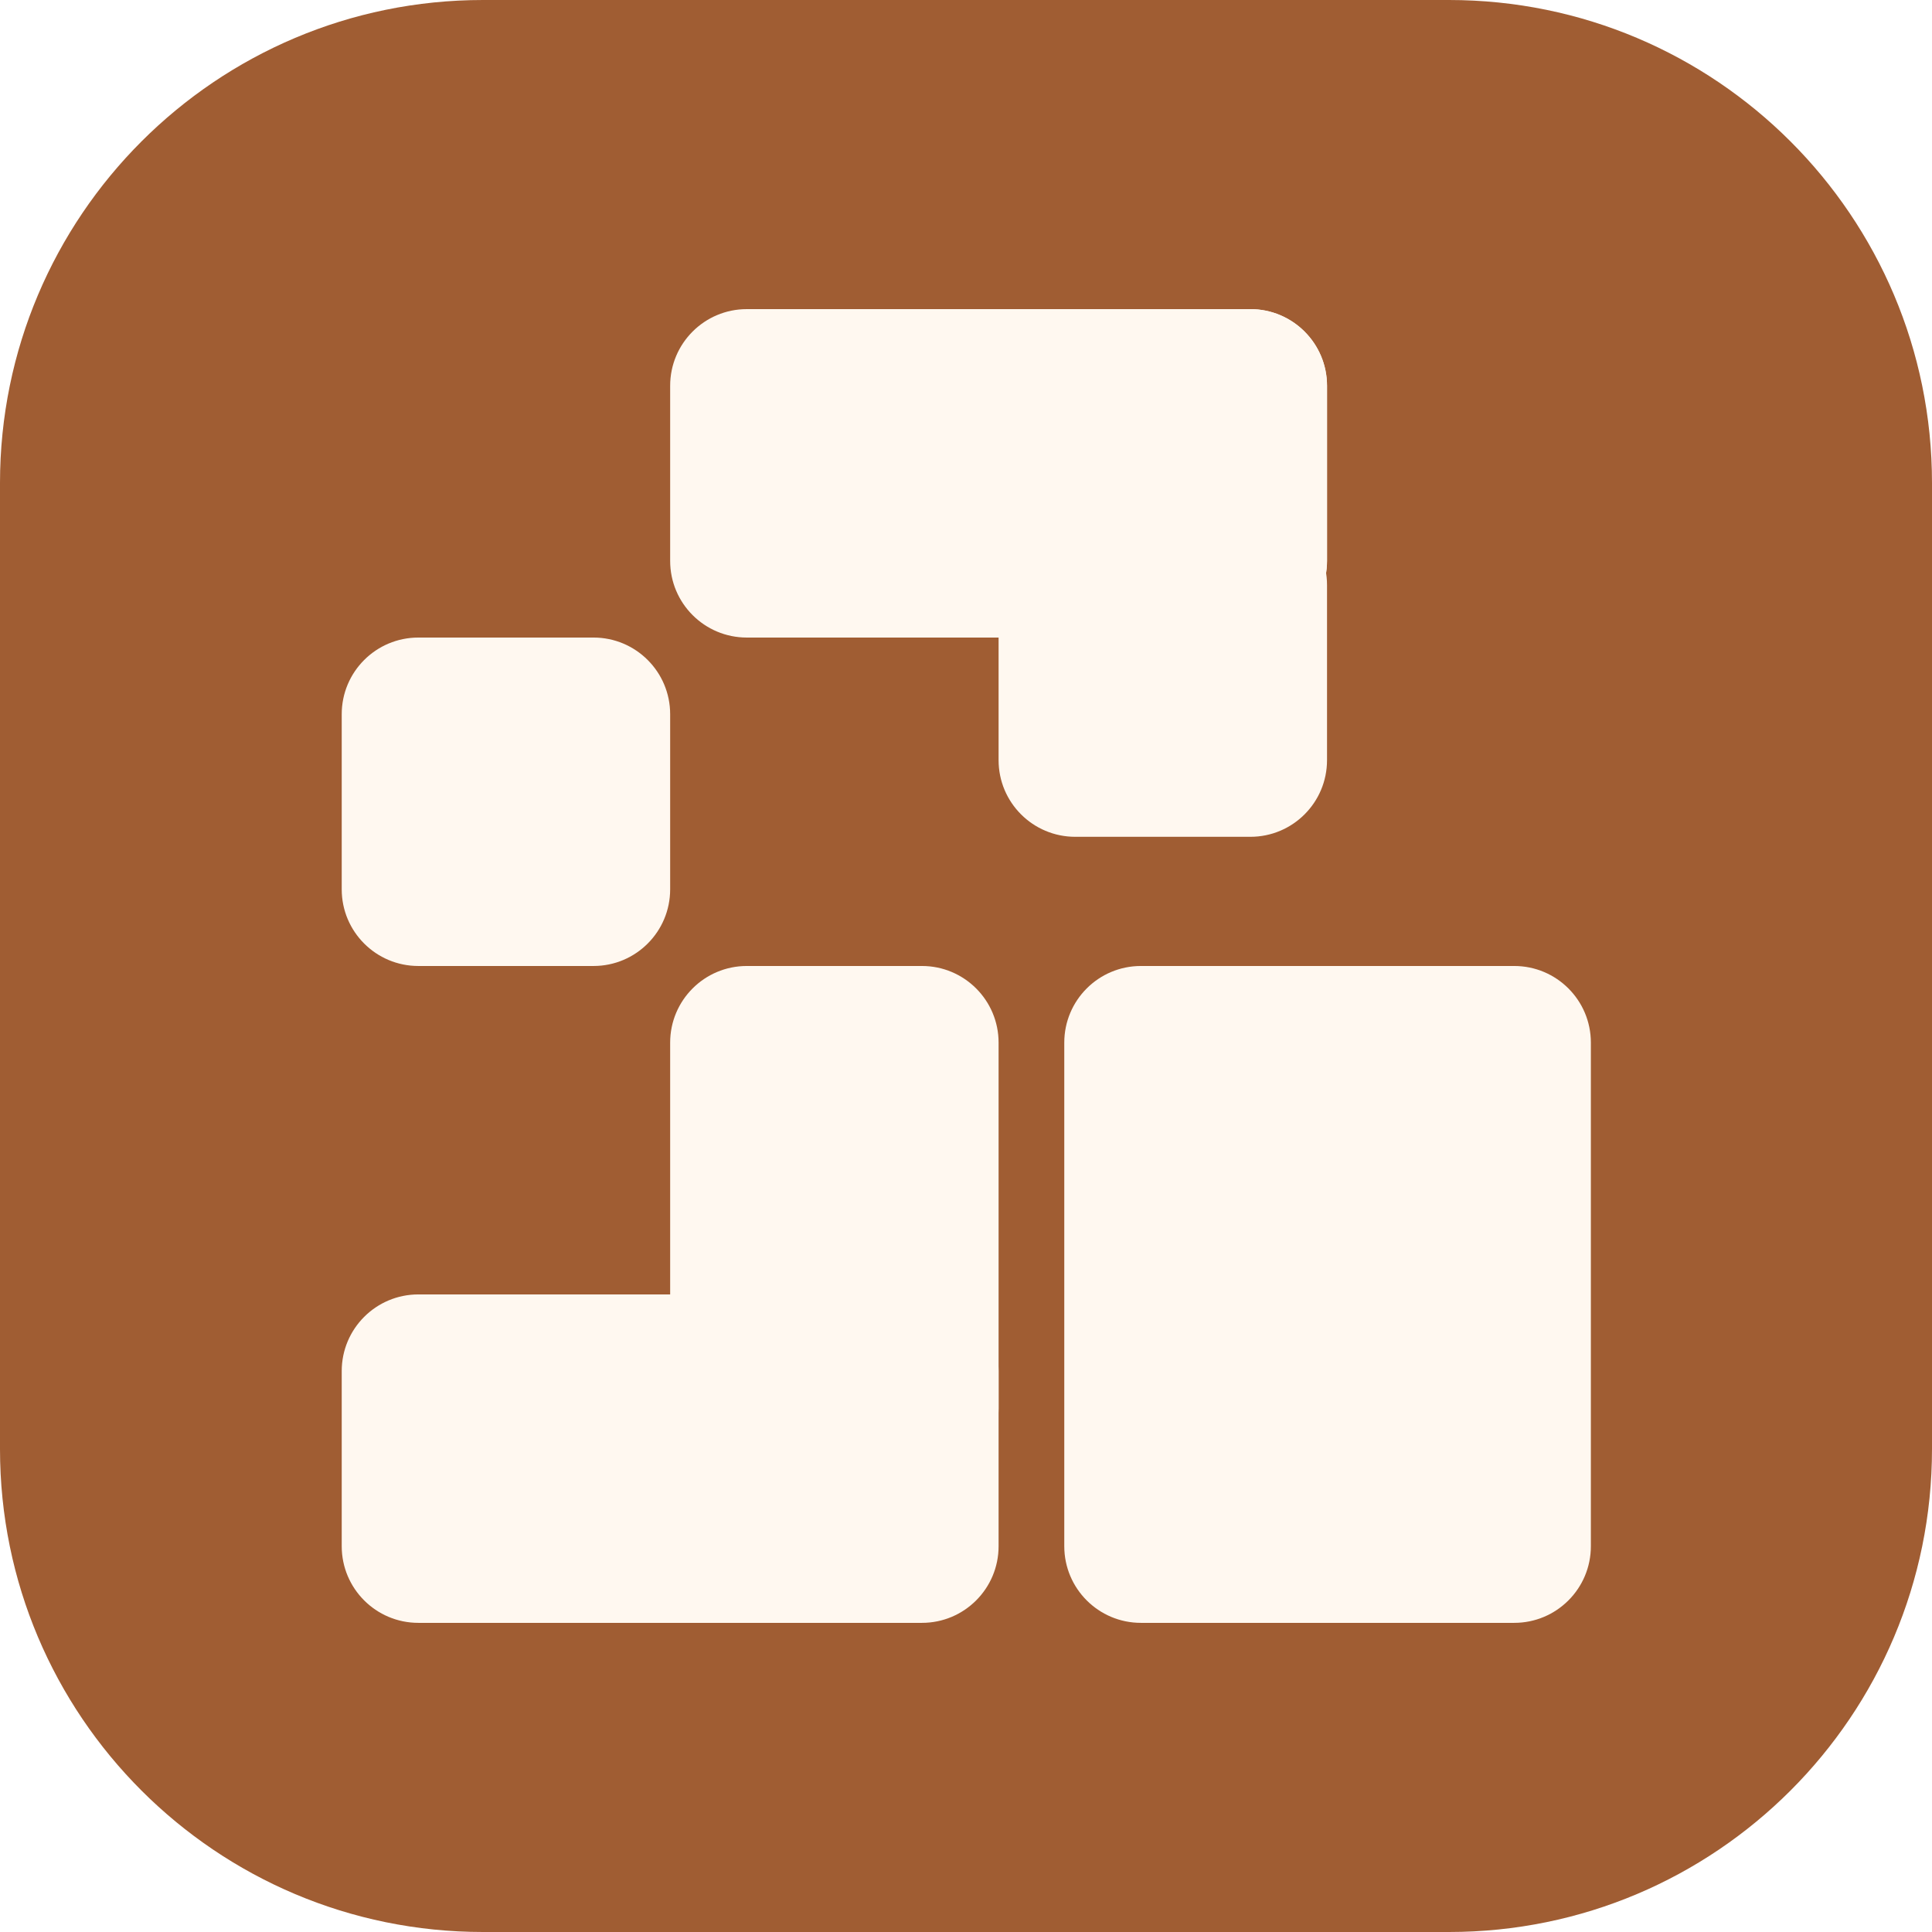
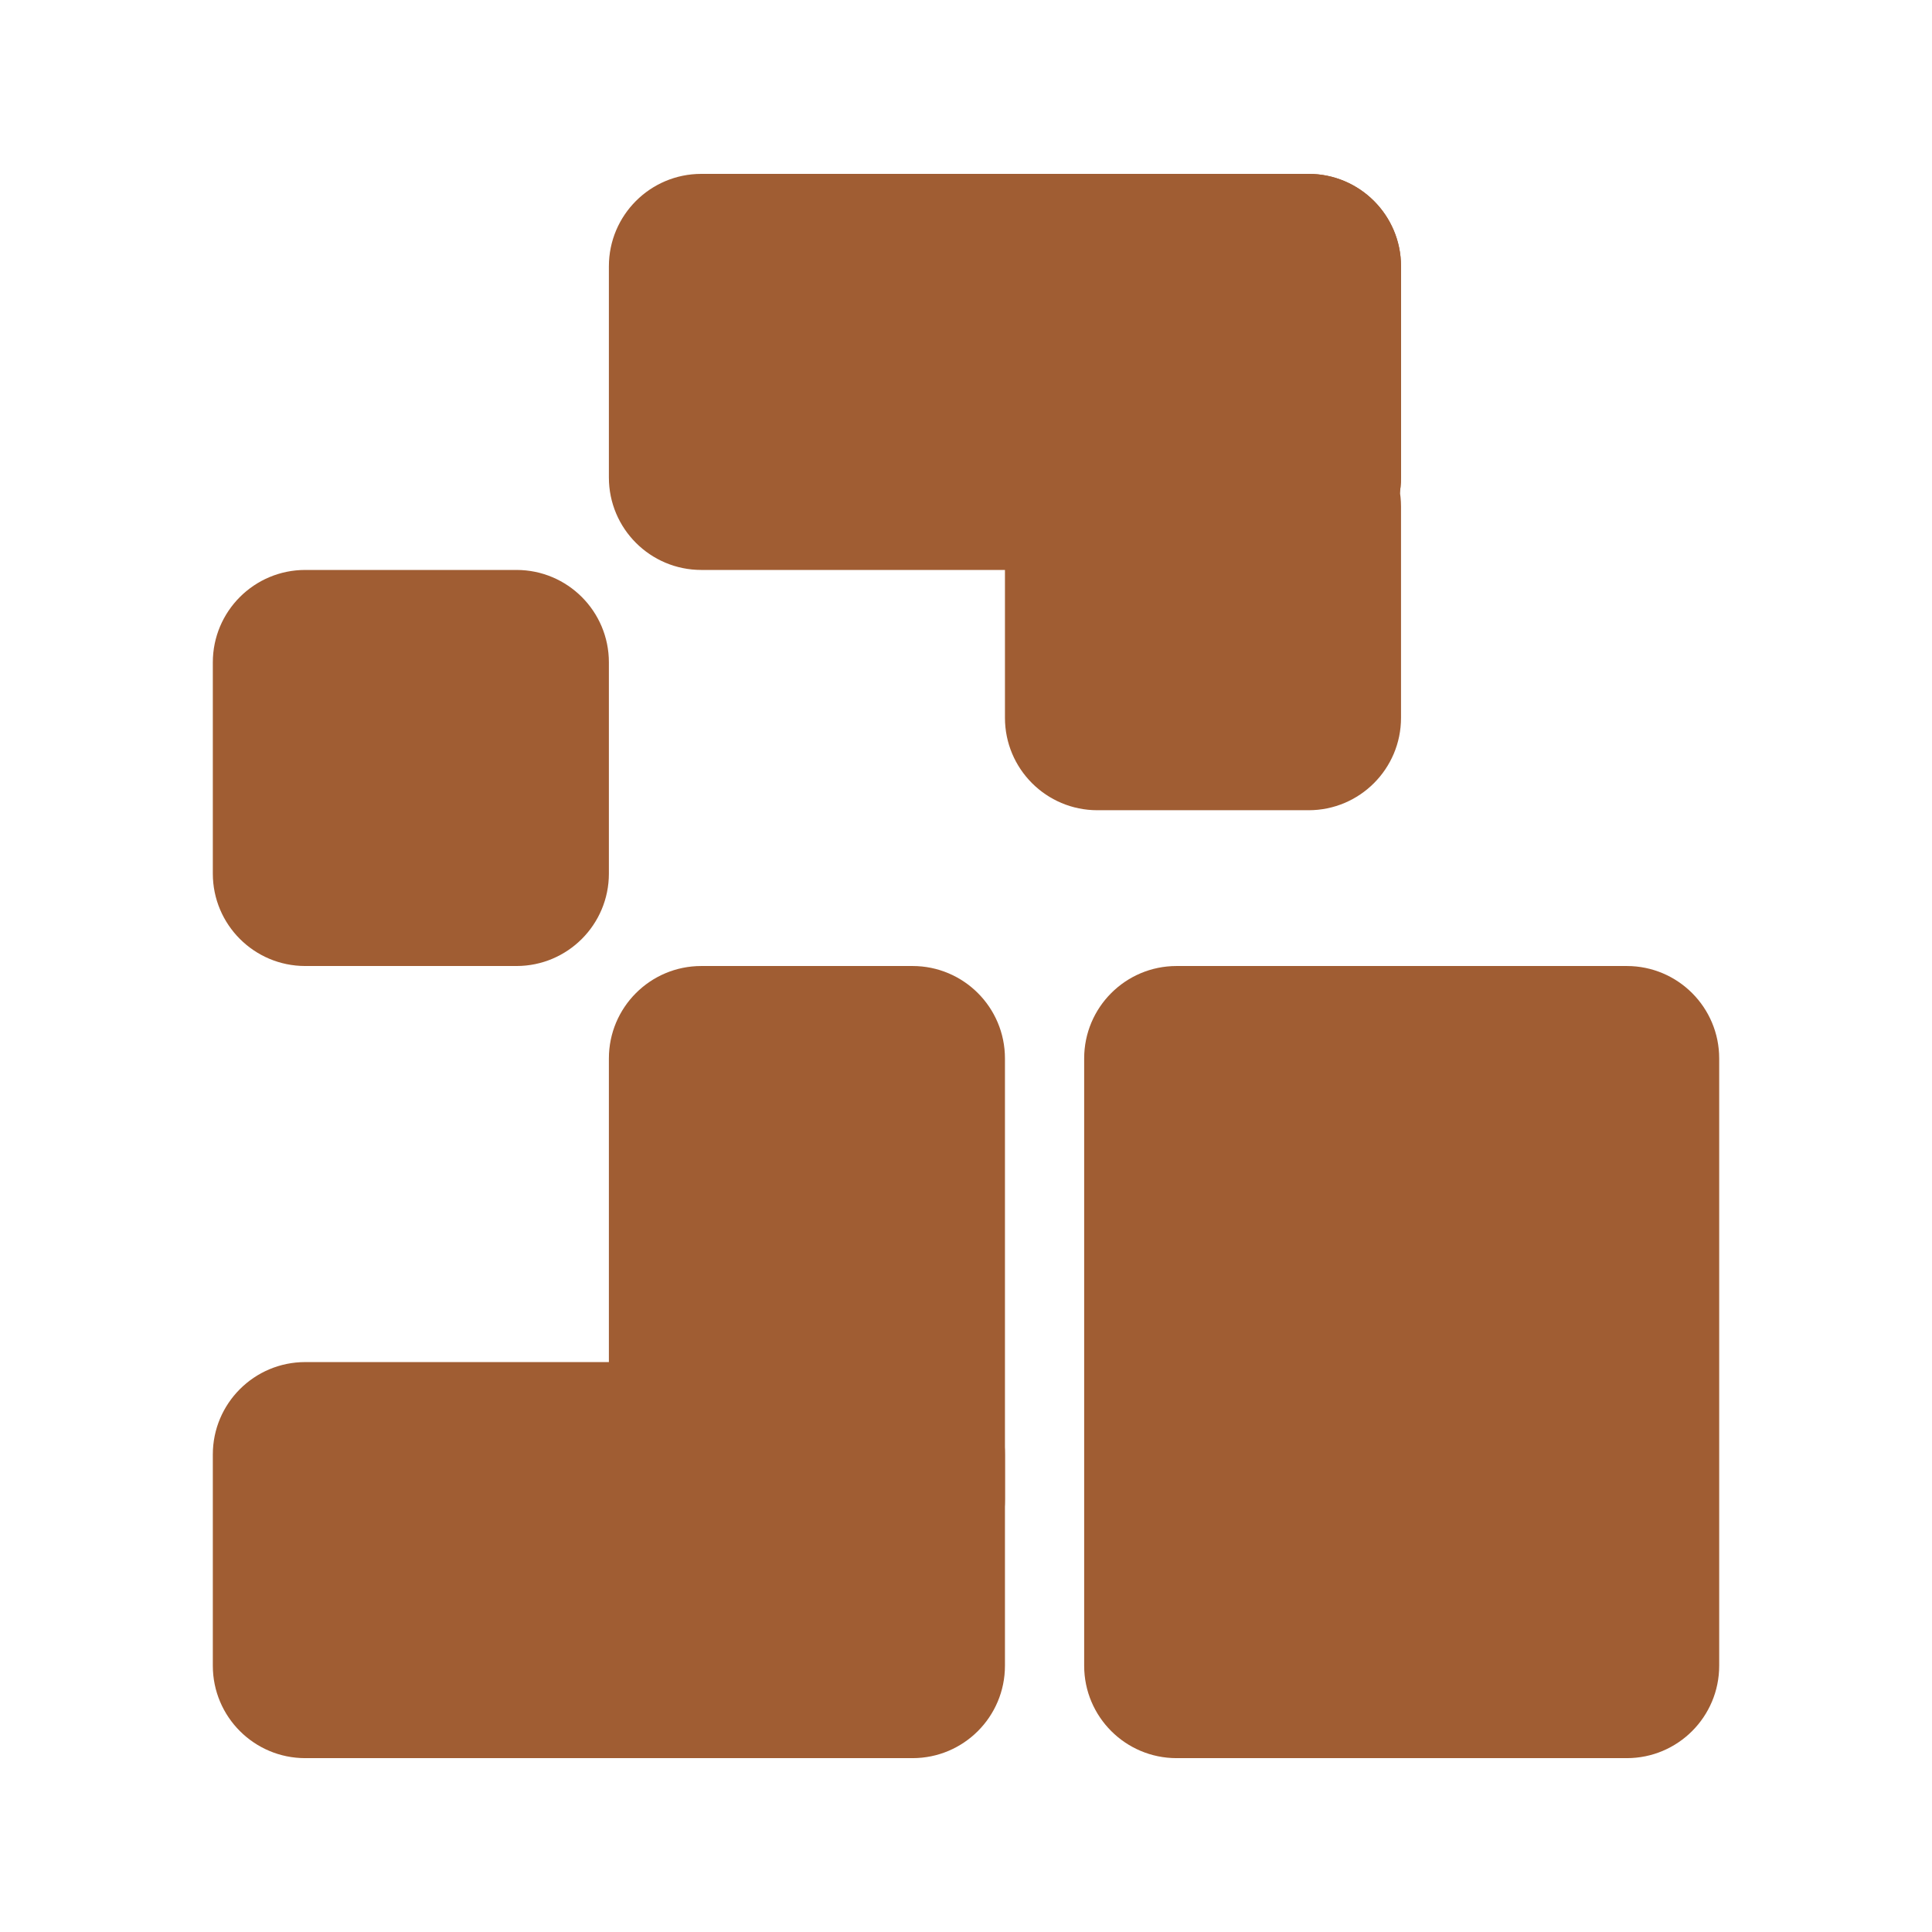
<svg xmlns="http://www.w3.org/2000/svg" width="32" height="32" viewBox="0 0 32 32" role="img" aria-label="SoStonks">
-   <rect width="32" height="32" rx="8" fill="#A05D33" />
-   <g transform="translate(5.66, 5.12) scale(0.018133)">
-     <rect x="300" width="600" height="300" rx="70" fill="#FFF8F0" />
-     <rect x="600" width="300" height="300" rx="70" fill="#FFF8F0" />
-     <rect y="300" width="300" height="300" rx="70" fill="#FFF8F0" />
-     <rect x="600" y="182" width="300" height="300" rx="70" fill="#FFF8F0" />
-     <rect x="300" y="600" width="300" height="474" rx="70" fill="#FFF8F0" />
-     <rect x="660" y="600" width="481" height="600" rx="70" fill="#FFF8F0" />
-     <rect y="900" width="600" height="300" rx="70" fill="#FFF8F0" />
+   <g transform="translate(3.525, 2.88) scale(0.021867)">
+     <rect x="300" width="600" height="300" rx="70" fill="#A05D33" />
+     <rect x="600" width="300" height="300" rx="70" fill="#A05D33" />
+     <rect y="300" width="300" height="300" rx="70" fill="#A05D33" />
+     <rect x="600" y="182" width="300" height="300" rx="70" fill="#A05D33" />
+     <rect x="300" y="600" width="300" height="474" rx="70" fill="#A05D33" />
+     <rect x="660" y="600" width="481" height="600" rx="70" fill="#A05D33" />
+     <rect y="900" width="600" height="300" rx="70" fill="#A05D33" />
  </g>
</svg>
